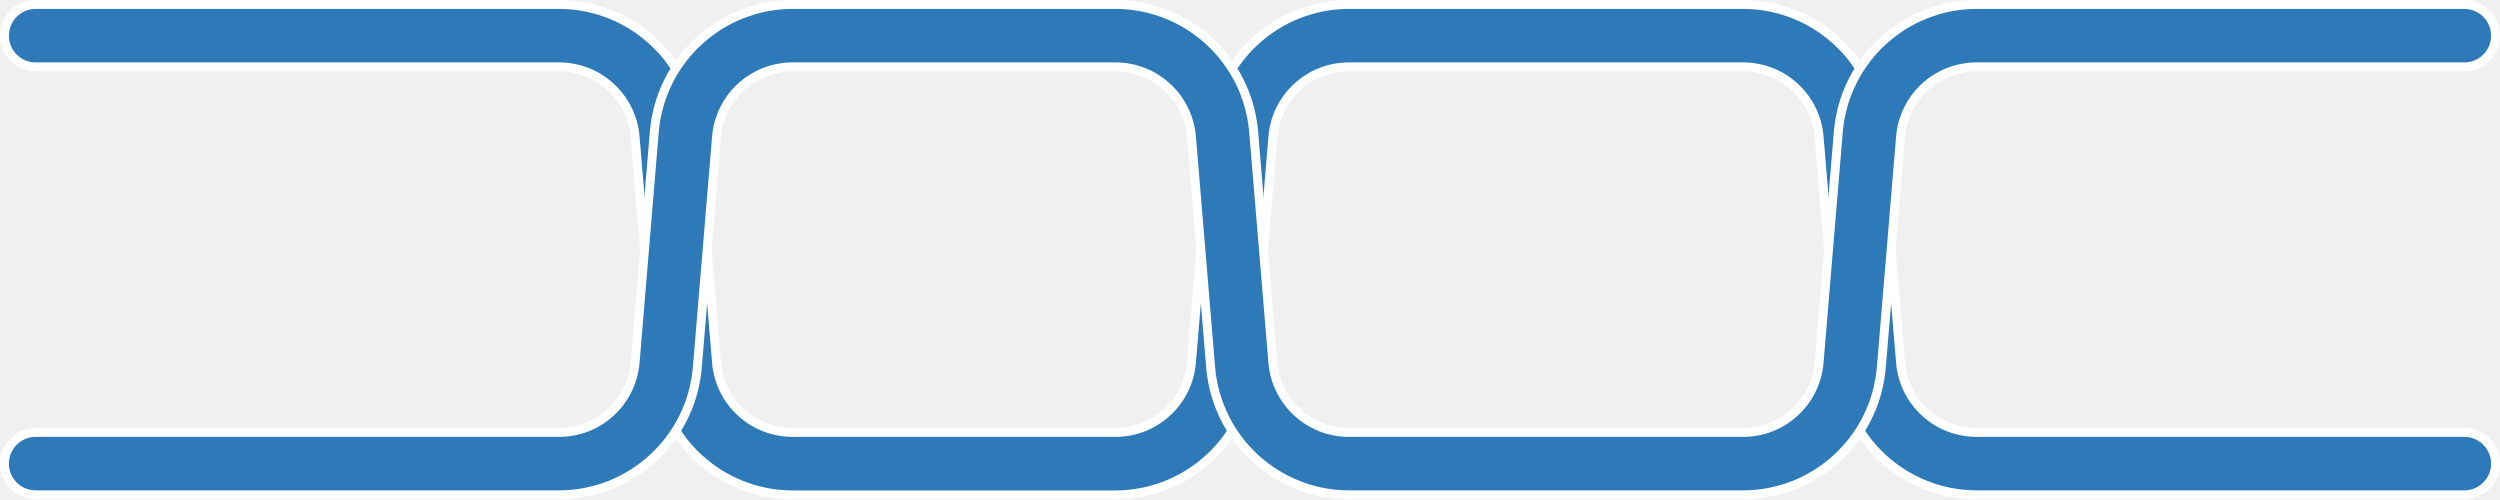
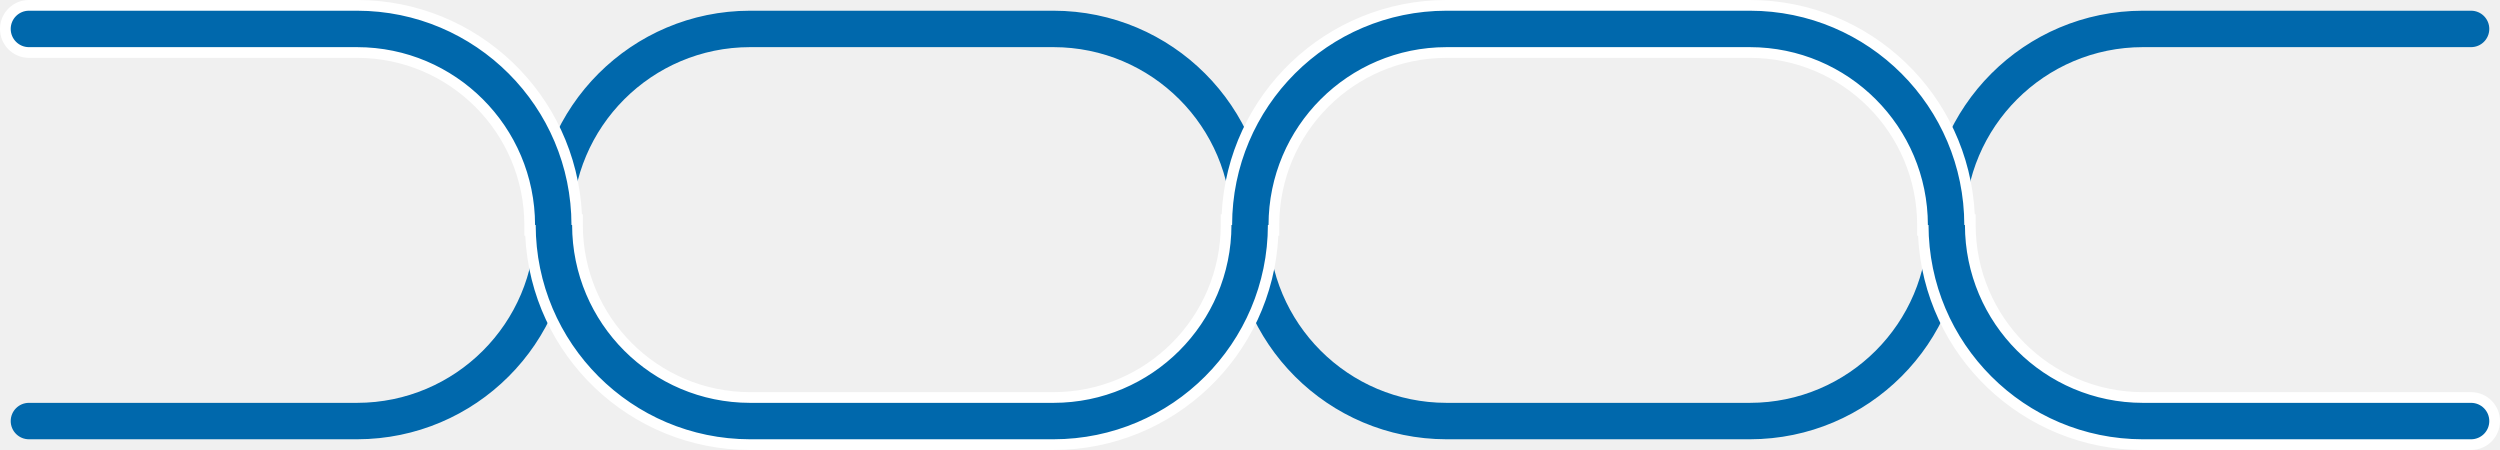
- <svg xmlns="http://www.w3.org/2000/svg" viewBox="0 0 701 140">
+ <svg xmlns="http://www.w3.org/2000/svg" width="1170" height="210.594" viewBox="0 0 1170 210.594">
  <defs>
-     <style>.cls-1{fill:#fff;}.cls-2{fill:#2e7ab9;}</style>
+     <style>.a{fill:#0068ac;}.b{fill:#fff;}</style>
  </defs>
-   <g id="Слой_2" data-name="Слой 2">
-     <g id="Layer_1" data-name="Layer 1">
-       <path class="cls-1" d="M691,140H554.1a40.23,40.23,0,0,1-39.86-36.68l-5.42-65A20.12,20.12,0,0,0,488.89,20H378.1a20.12,20.12,0,0,0-19.93,18.34l-5.41,65A40.25,40.25,0,0,1,312.89,140H222.1a40.24,40.24,0,0,1-39.86-36.68l-5.41-65A20.13,20.13,0,0,0,156.9,20H10A10,10,0,0,1,10,0H156.9a40.24,40.24,0,0,1,39.86,36.68l5.41,65A20.12,20.12,0,0,0,222.1,120h90.79a20.13,20.13,0,0,0,19.94-18.34l5.41-65A40.24,40.24,0,0,1,378.1,0H488.89a40.23,40.23,0,0,1,39.86,36.68l5.42,65A20.12,20.12,0,0,0,554.1,120H691a10,10,0,0,1,0,20Z" />
-       <path class="cls-2" d="M691,137.5H554.1a37.72,37.72,0,0,1-37.37-34.39l-5.42-65A22.62,22.62,0,0,0,488.89,17.5H378.1a22.62,22.62,0,0,0-22.42,20.63l-5.41,65a37.73,37.73,0,0,1-37.38,34.39H222.1a37.72,37.72,0,0,1-37.37-34.39l-5.41-65A22.64,22.64,0,0,0,156.9,17.5H10a7.5,7.5,0,0,1,0-15H156.9a37.73,37.73,0,0,1,37.37,34.39l5.41,65A22.63,22.63,0,0,0,222.1,122.5h90.79a22.64,22.64,0,0,0,22.43-20.63l5.41-65A37.72,37.72,0,0,1,378.1,2.5H488.89a37.71,37.71,0,0,1,37.37,34.39l5.42,65A22.62,22.62,0,0,0,554.1,122.5H691a7.5,7.5,0,0,1,0,15Z" />
-       <path class="cls-1" d="M488.89,140H378.1a40.24,40.24,0,0,1-39.86-36.68l-5.41-65A20.13,20.13,0,0,0,312.89,20H222.1a20.12,20.12,0,0,0-19.93,18.34l-5.41,65A40.24,40.24,0,0,1,156.9,140H10a10,10,0,0,1,0-20H156.9a20.13,20.13,0,0,0,19.93-18.34l5.41-65A40.24,40.24,0,0,1,222.1,0h90.79a40.25,40.25,0,0,1,39.87,36.68l5.41,65A20.12,20.12,0,0,0,378.1,120H488.89a20.12,20.12,0,0,0,19.93-18.34l5.42-65A40.23,40.23,0,0,1,554.1,0H691a10,10,0,0,1,0,20H554.1a20.12,20.12,0,0,0-19.93,18.34l-5.42,65A40.23,40.23,0,0,1,488.89,140Z" />
-       <path class="cls-2" d="M488.89,137.5H378.1a37.72,37.72,0,0,1-37.37-34.39l-5.41-65A22.64,22.64,0,0,0,312.89,17.5H222.1a22.63,22.63,0,0,0-22.42,20.63l-5.41,65A37.73,37.73,0,0,1,156.9,137.5H10a7.5,7.5,0,0,1,0-15H156.9a22.64,22.64,0,0,0,22.42-20.63l5.41-65A37.72,37.72,0,0,1,222.1,2.5h90.79a37.71,37.71,0,0,1,37.37,34.39l5.42,65A22.62,22.62,0,0,0,378.1,122.5H488.89a22.62,22.62,0,0,0,22.42-20.63l5.42-65A37.72,37.72,0,0,1,554.1,2.5H691a7.5,7.5,0,0,1,0,15H554.1a22.62,22.62,0,0,0-22.42,20.63l-5.42,65A37.71,37.71,0,0,1,488.89,137.5Z" />
+   <g transform="translate(-375 -533)">
+     <path class="a" d="M1102.464,301.548a83.324,83.324,0,0,0-83.235,83.235h-.3A100.4,100.4,0,0,1,918.646,485.066h-142.1A100.4,100.4,0,0,1,676.262,384.783h-.3a83.324,83.324,0,0,0-83.235-83.235h-142.1a83.324,83.324,0,0,0-83.235,83.235h-.3A100.4,100.4,0,0,1,266.807,485.066H113.174a8.53,8.53,0,0,1-8.524-8.524h0a8.53,8.53,0,0,1,8.524-8.524H266.807a83.324,83.324,0,0,0,83.235-83.235h.3A100.4,100.4,0,0,1,450.626,284.5h142.1A100.4,100.4,0,0,1,693.01,384.783h.3a83.324,83.324,0,0,0,83.235,83.235h142.1a83.324,83.324,0,0,0,83.235-83.235h.3A100.4,100.4,0,0,1,1102.464,284.5H1256.1a8.53,8.53,0,0,1,8.524,8.524h0a8.53,8.53,0,0,1-8.524,8.524Z" transform="translate(275.364 253.514)" />
+     <g transform="translate(375 533)">
+       <path class="a" d="M1102.472,487.58A102.912,102.912,0,0,1,999.712,387.3h-.331V384.79a80.816,80.816,0,0,0-80.728-80.728h-142.1a80.816,80.816,0,0,0-80.728,80.728V387.3h-.331A102.912,102.912,0,0,1,592.734,487.58h-142.1A102.912,102.912,0,0,1,347.873,387.3h-.331V384.79a80.816,80.816,0,0,0-80.728-80.728H113.181a11.031,11.031,0,1,1,0-22.062H266.814a102.912,102.912,0,0,1,102.76,100.283h.331v2.507a80.816,80.816,0,0,0,80.728,80.728h142.1a80.816,80.816,0,0,0,80.728-80.728v-2.507h.331A102.912,102.912,0,0,1,776.552,282h142.1a102.912,102.912,0,0,1,102.76,100.283h.331v2.507a80.816,80.816,0,0,0,80.728,80.728H1256.1a11.031,11.031,0,1,1,0,22.062Z" transform="translate(-99.643 -279.493)" />
+       <path class="b" d="M918.66,284.514A100.4,100.4,0,0,1,1018.943,384.8h.3a83.324,83.324,0,0,0,83.235,83.235h153.633a8.524,8.524,0,0,1,0,17.048H1102.479A100.4,100.4,0,0,1,1002.2,384.8h-.3a83.324,83.324,0,0,0-83.235-83.235h-142.1A83.324,83.324,0,0,0,693.324,384.8h-.3A100.4,100.4,0,0,1,592.741,485.08H450.64A100.4,100.4,0,0,1,350.357,384.8h-.3a83.324,83.324,0,0,0-83.235-83.235H113.188a8.524,8.524,0,1,1,0-17.048H266.821A100.4,100.4,0,0,1,367.1,384.8h.3a83.324,83.324,0,0,0,83.235,83.235h142.1A83.324,83.324,0,0,0,675.976,384.8h.3A100.4,100.4,0,0,1,776.559,284.514h142.1m0-5.014h-142.1A105.418,105.418,0,0,0,671.383,379.783h-.421V384.8a78.308,78.308,0,0,1-78.221,78.221H450.64A78.308,78.308,0,0,1,372.419,384.8v-5.014H372A105.424,105.424,0,0,0,266.821,279.5H113.188a13.538,13.538,0,0,0,0,27.076H266.821A78.308,78.308,0,0,1,345.042,384.8v5.014h.421A105.424,105.424,0,0,0,450.64,490.094h142.1A105.418,105.418,0,0,0,697.917,389.811h.421V384.8a78.308,78.308,0,0,1,78.221-78.221h142.1A78.308,78.308,0,0,1,996.881,384.8v5.014h.421a105.424,105.424,0,0,0,105.177,100.283h153.633a13.538,13.538,0,1,0,0-27.076H1102.479a78.308,78.308,0,0,1-78.221-78.221v-5.014h-.421A105.424,105.424,0,0,0,918.66,279.5Z" transform="translate(-99.65 -279.5)" />
    </g>
  </g>
</svg>
